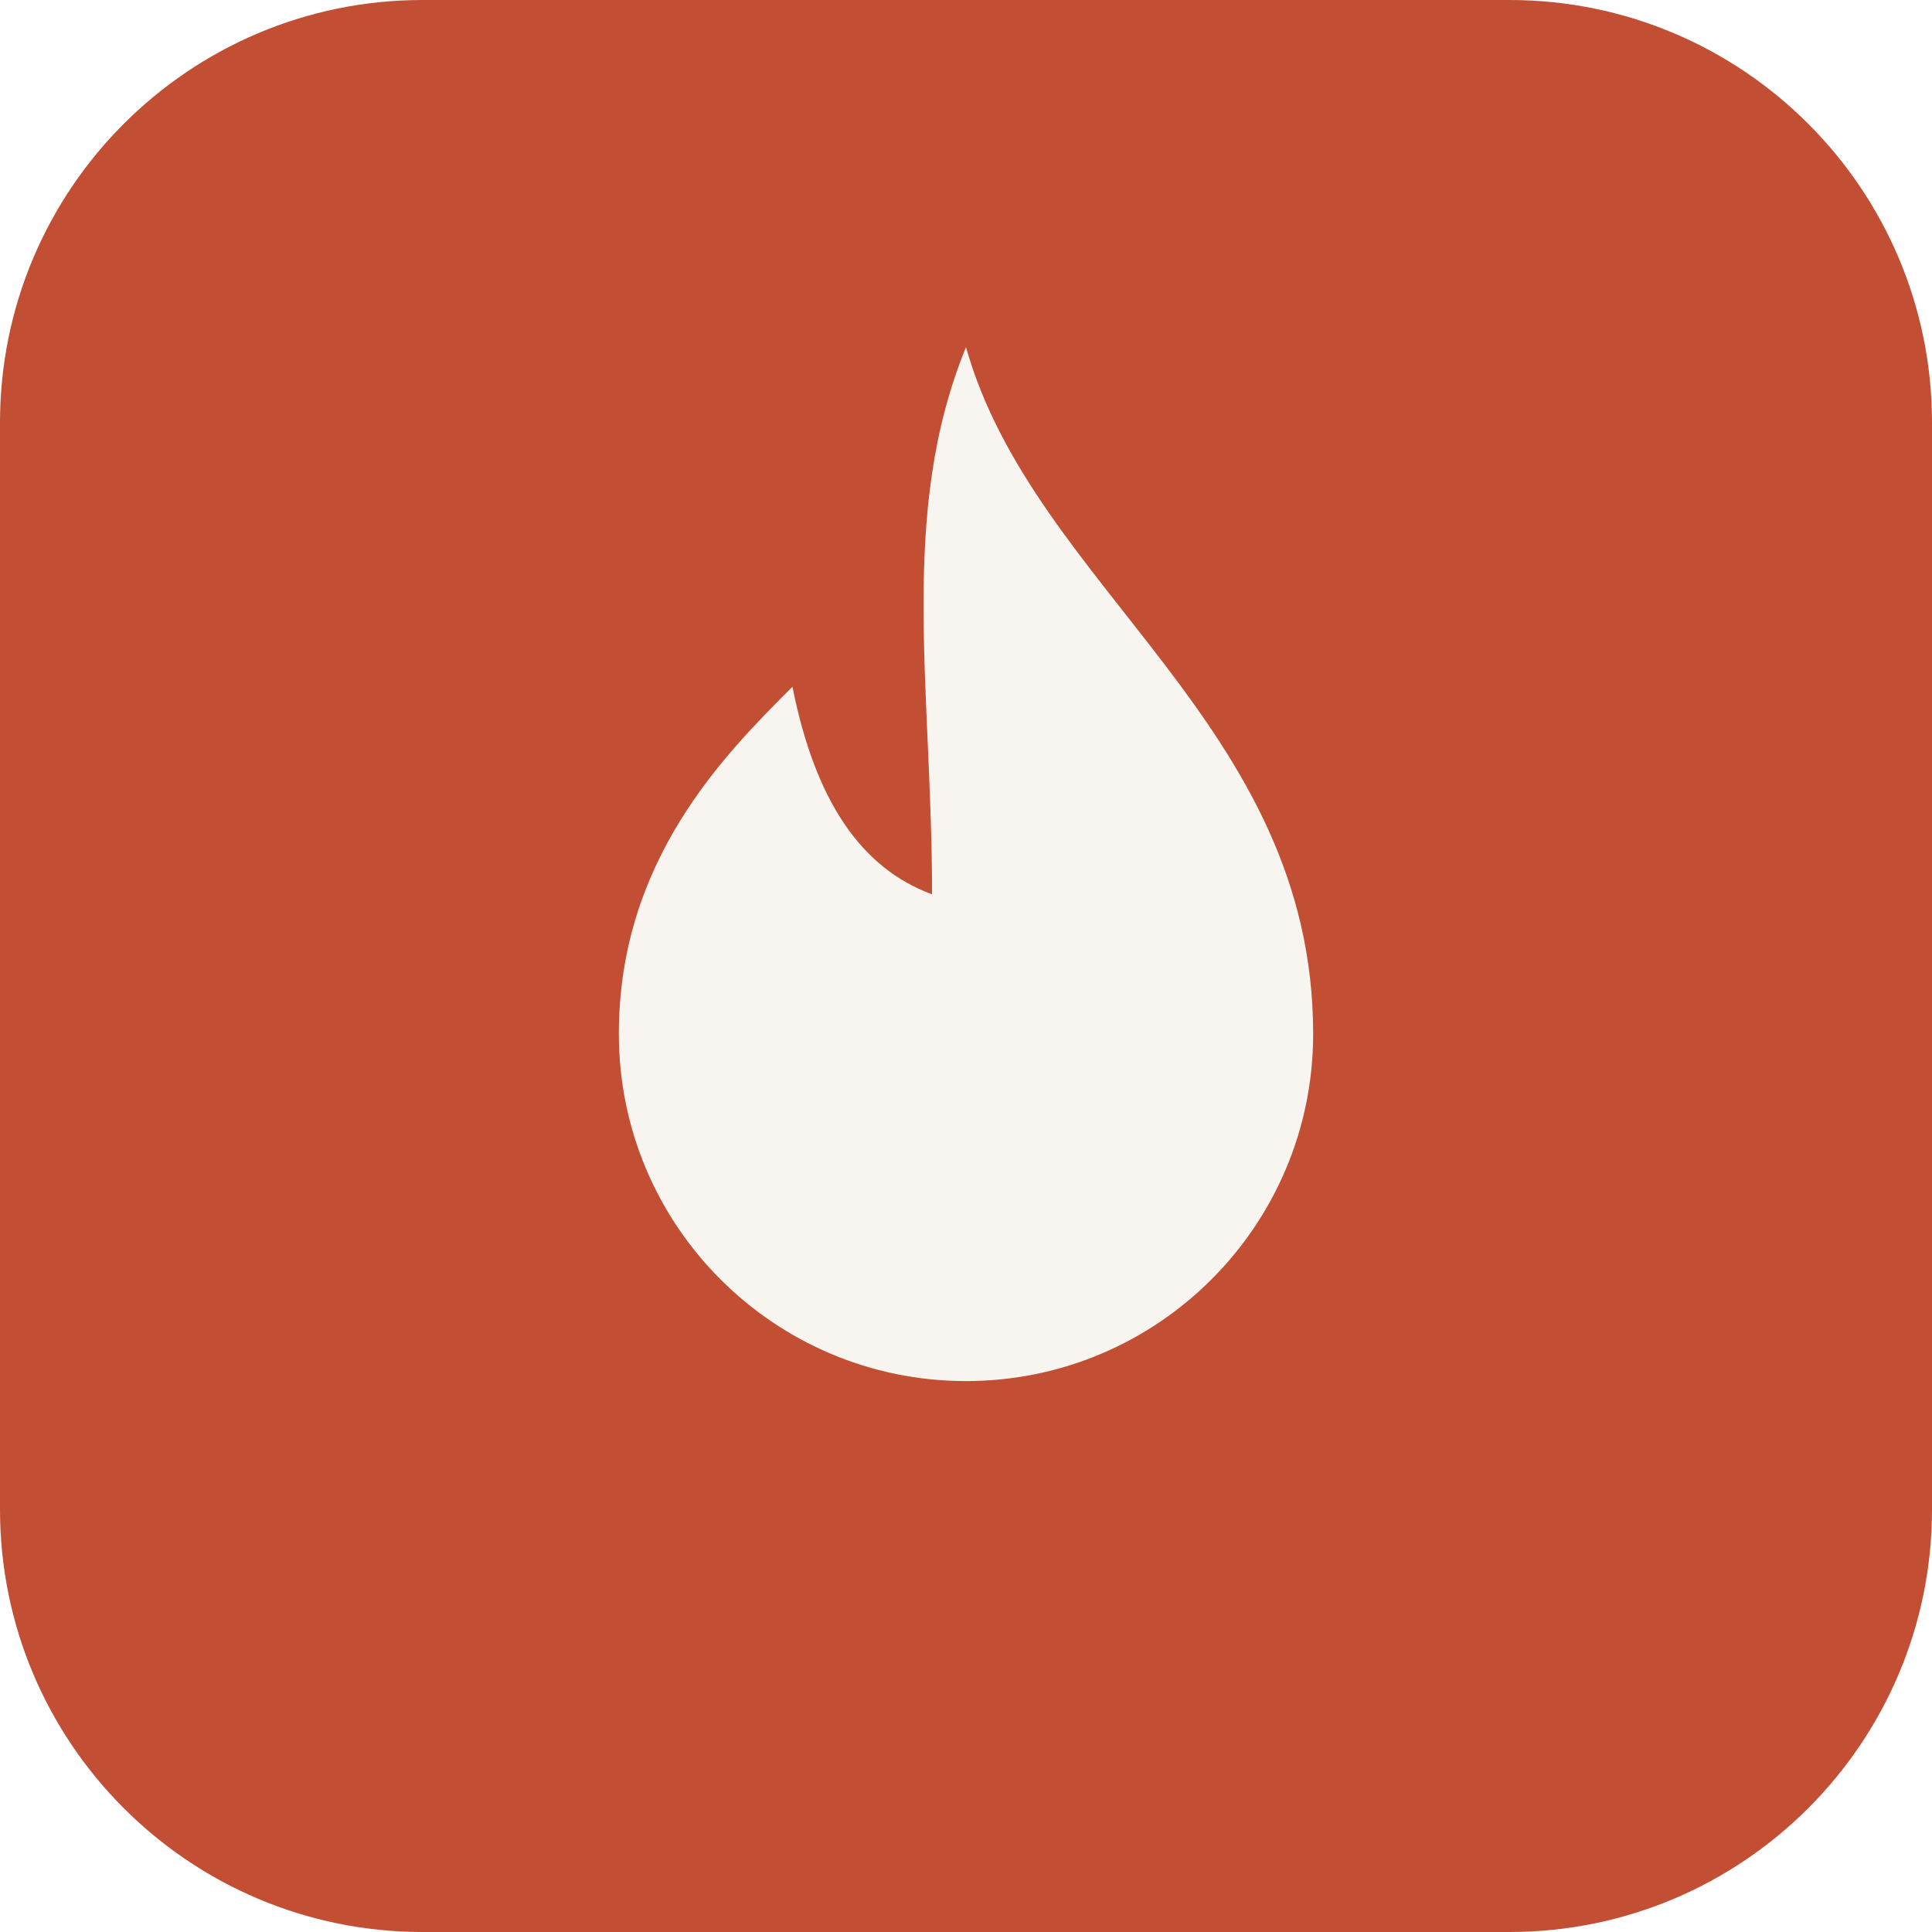
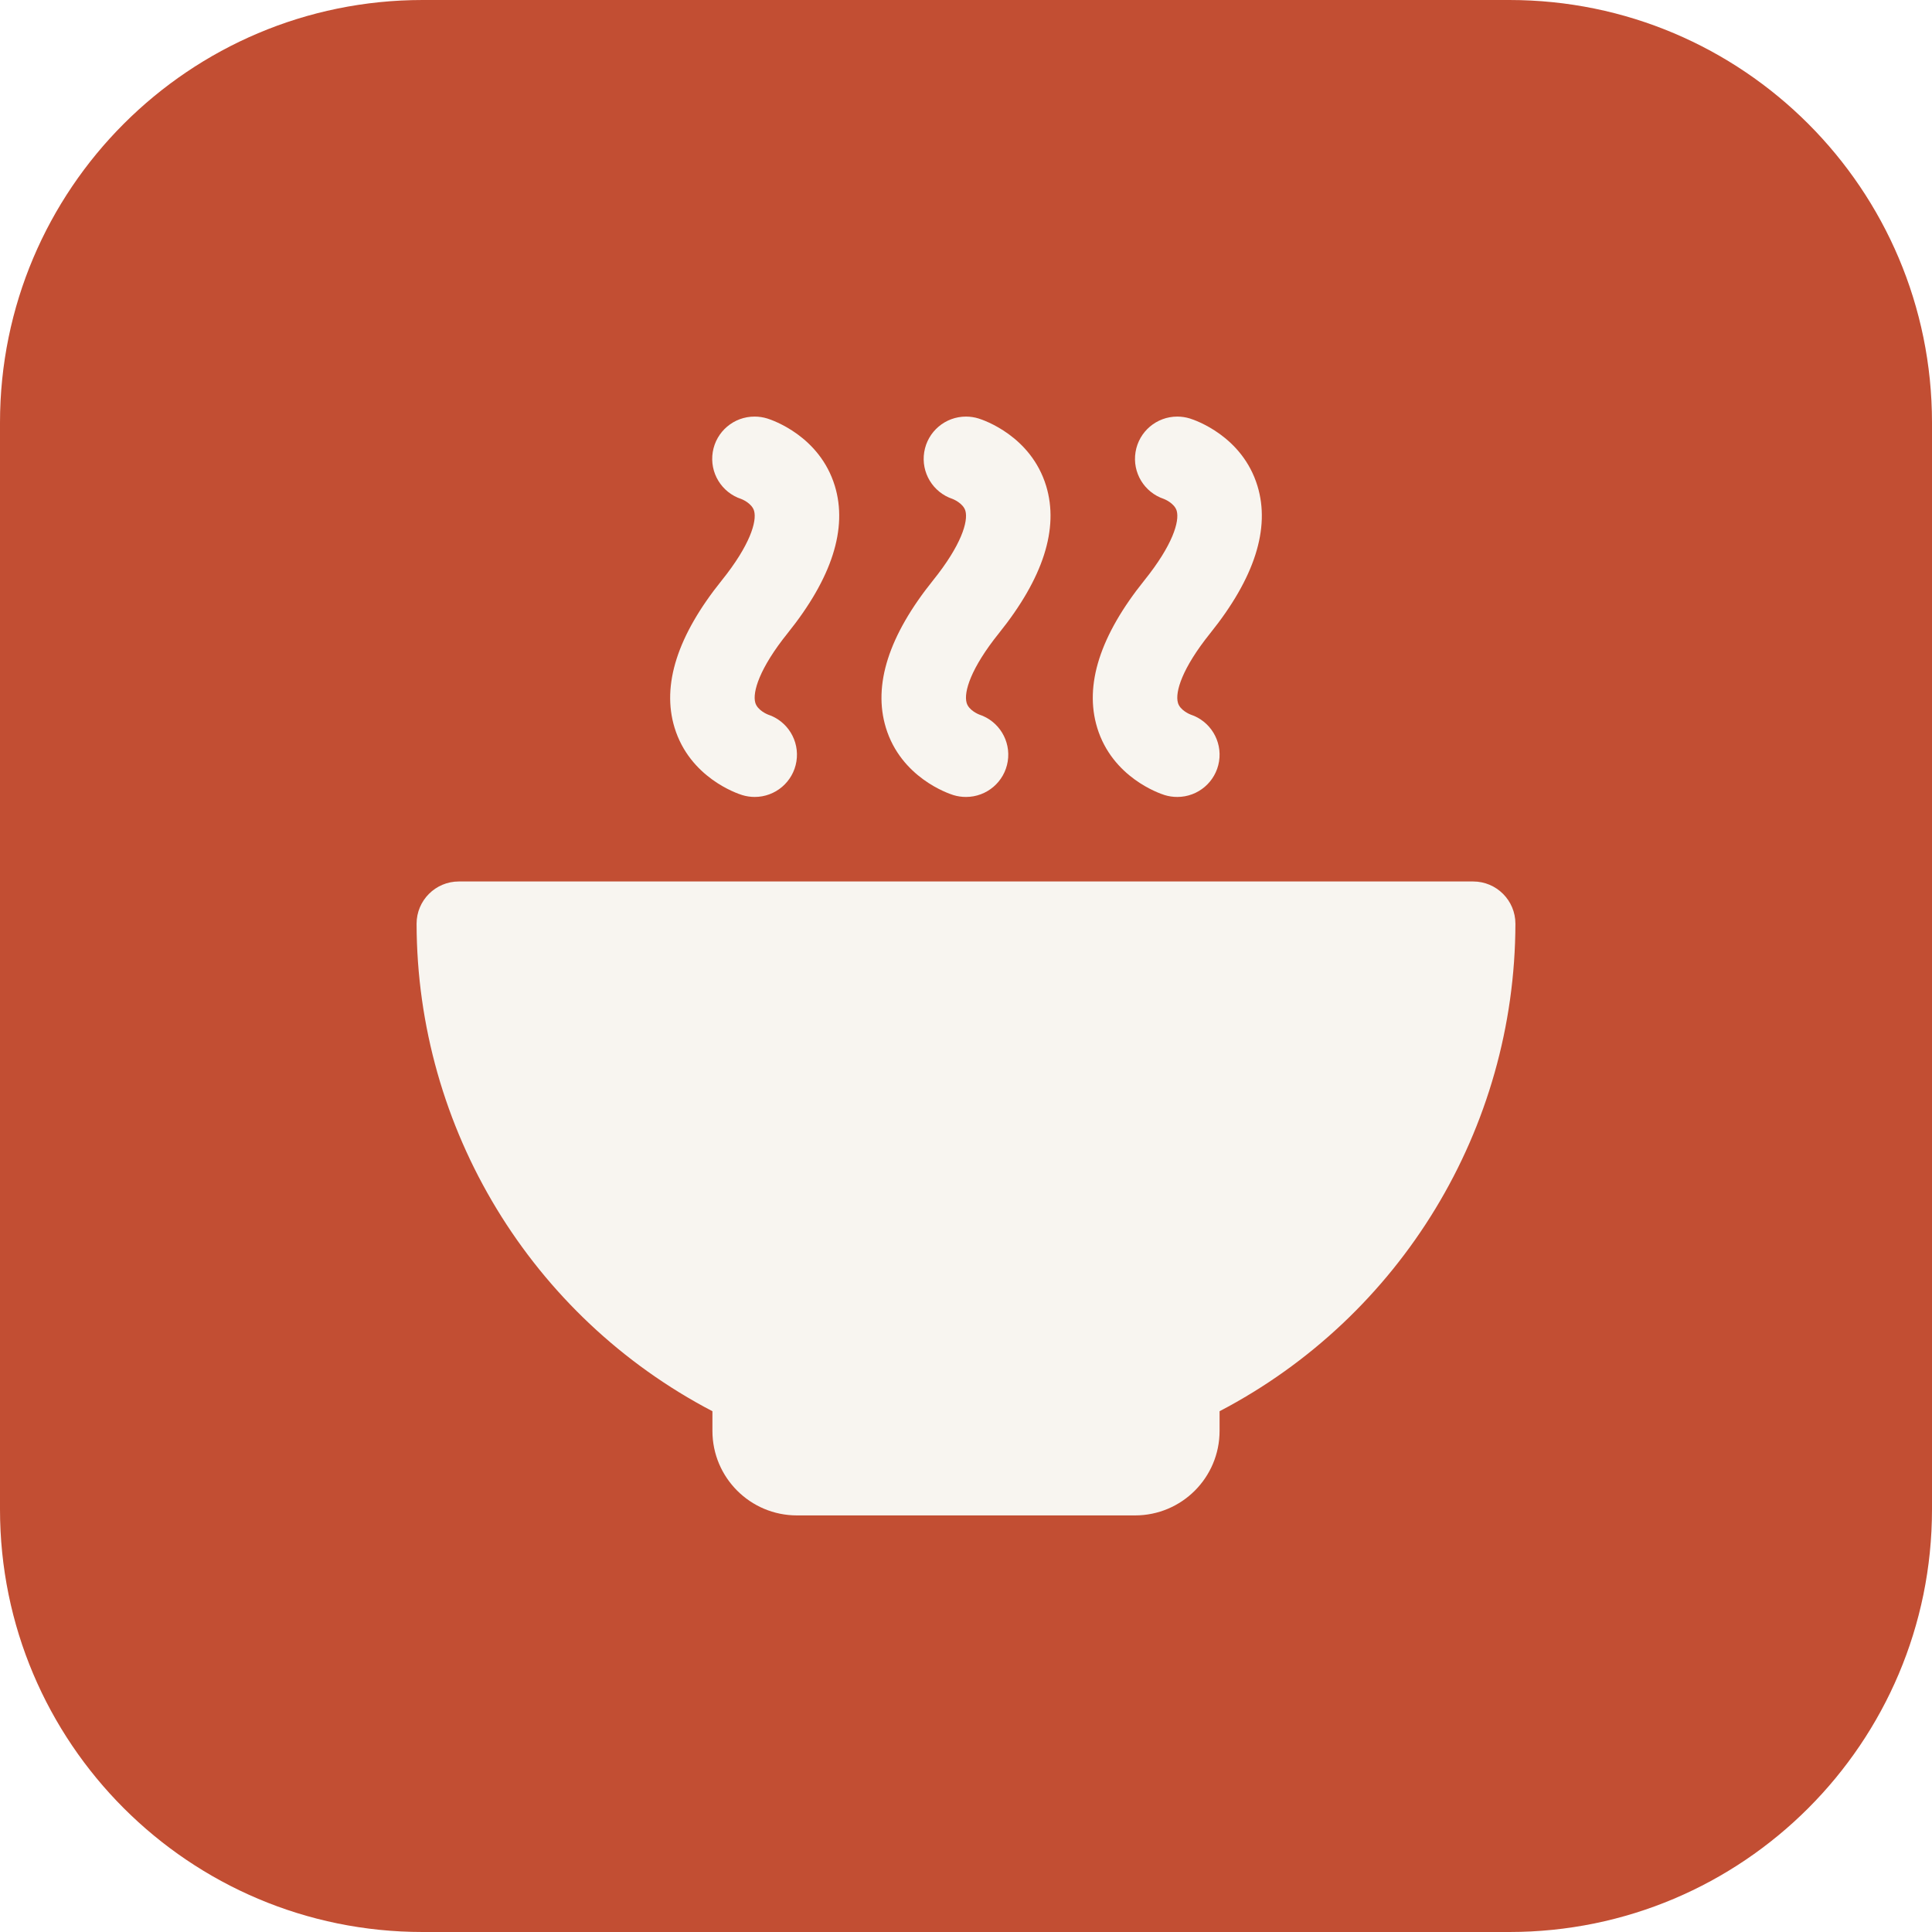
<svg xmlns="http://www.w3.org/2000/svg" viewBox="0 0 512 512">
  <rect width="512" height="512" rx="112" fill="#C24E33" />
-   <path d="M256 92c18 64 92 100 92 182a92 92 0 0 1-184 0c0-46 28-74 46-92 6 30 18 48 37 55 0-55-9-101 9-145z" fill="#F8F5F0" />
+   <g transform="translate(76.8 76.8) scale(1.4)">
+     <path d="M81.77,55c5.35-6.66,6.67-11.16,6.12-13.14-.42-1.49-2.41-2.26-2.43-2.26A8,8,0,0,1,88,24a8.11,8.11,0,0,1,2.38.36c1,.31,9.91,3.33,12.79,12.76,2.46,8.07-.55,17.45-8.94,27.89-5.35,6.66-6.67,11.16-6.12,13.14.42,1.49,2.37,2.24,2.39,2.25A8,8,0,0,1,88,96a8.11,8.11,0,0,1-2.38-.36c-1-.31-9.91-3.33-12.79-12.76C70.37,74.81,73.38,65.43,81.77,55Zm31.06,27.89c2.88,9.43,11.79,12.45,12.79,12.76A8.11,8.11,0,0,0,128,96a8,8,0,0,0,2.5-15.6s-2-.76-2.39-2.25c-.55-2,.77-6.48,6.12-13.14,8.39-10.44,11.4-19.82,8.94-27.89-2.88-9.43-11.78-12.45-12.79-12.76A8.11,8.11,0,0,0,128,24a8,8,0,0,0-2.54,15.59s2,.77,2.43,2.26c.55,2-.77,6.48-6.12,13.14C113.38,65.43,110.37,74.81,112.83,82.88Zm40,0c2.88,9.43,11.79,12.45,12.79,12.76A8.11,8.11,0,0,0,168,96a8,8,0,0,0,2.5-15.6s-2-.76-2.39-2.25c-.55-2,.77-6.48,6.12-13.14,8.39-10.44,11.4-19.82,8.94-27.89-2.88-9.43-11.78-12.45-12.79-12.76A8.11,8.11,0,0,0,168,24a8,8,0,0,0-2.54,15.59s2,.77,2.43,2.26c.55,2-.77,6.48-6.12,13.14C153.38,65.43,150.37,74.81,152.83,82.88ZM224,112H32a8,8,0,0,0-8,8,104.35,104.35,0,0,0,56,92.28V216a16,16,0,0,0,16,16h64a16,16,0,0,0,16-16v-3.72A104.35,104.35,0,0,0,232,120,8,8,0,0,0,224,112Z" fill="#F8F5F0" />
+   </g>
</svg>
